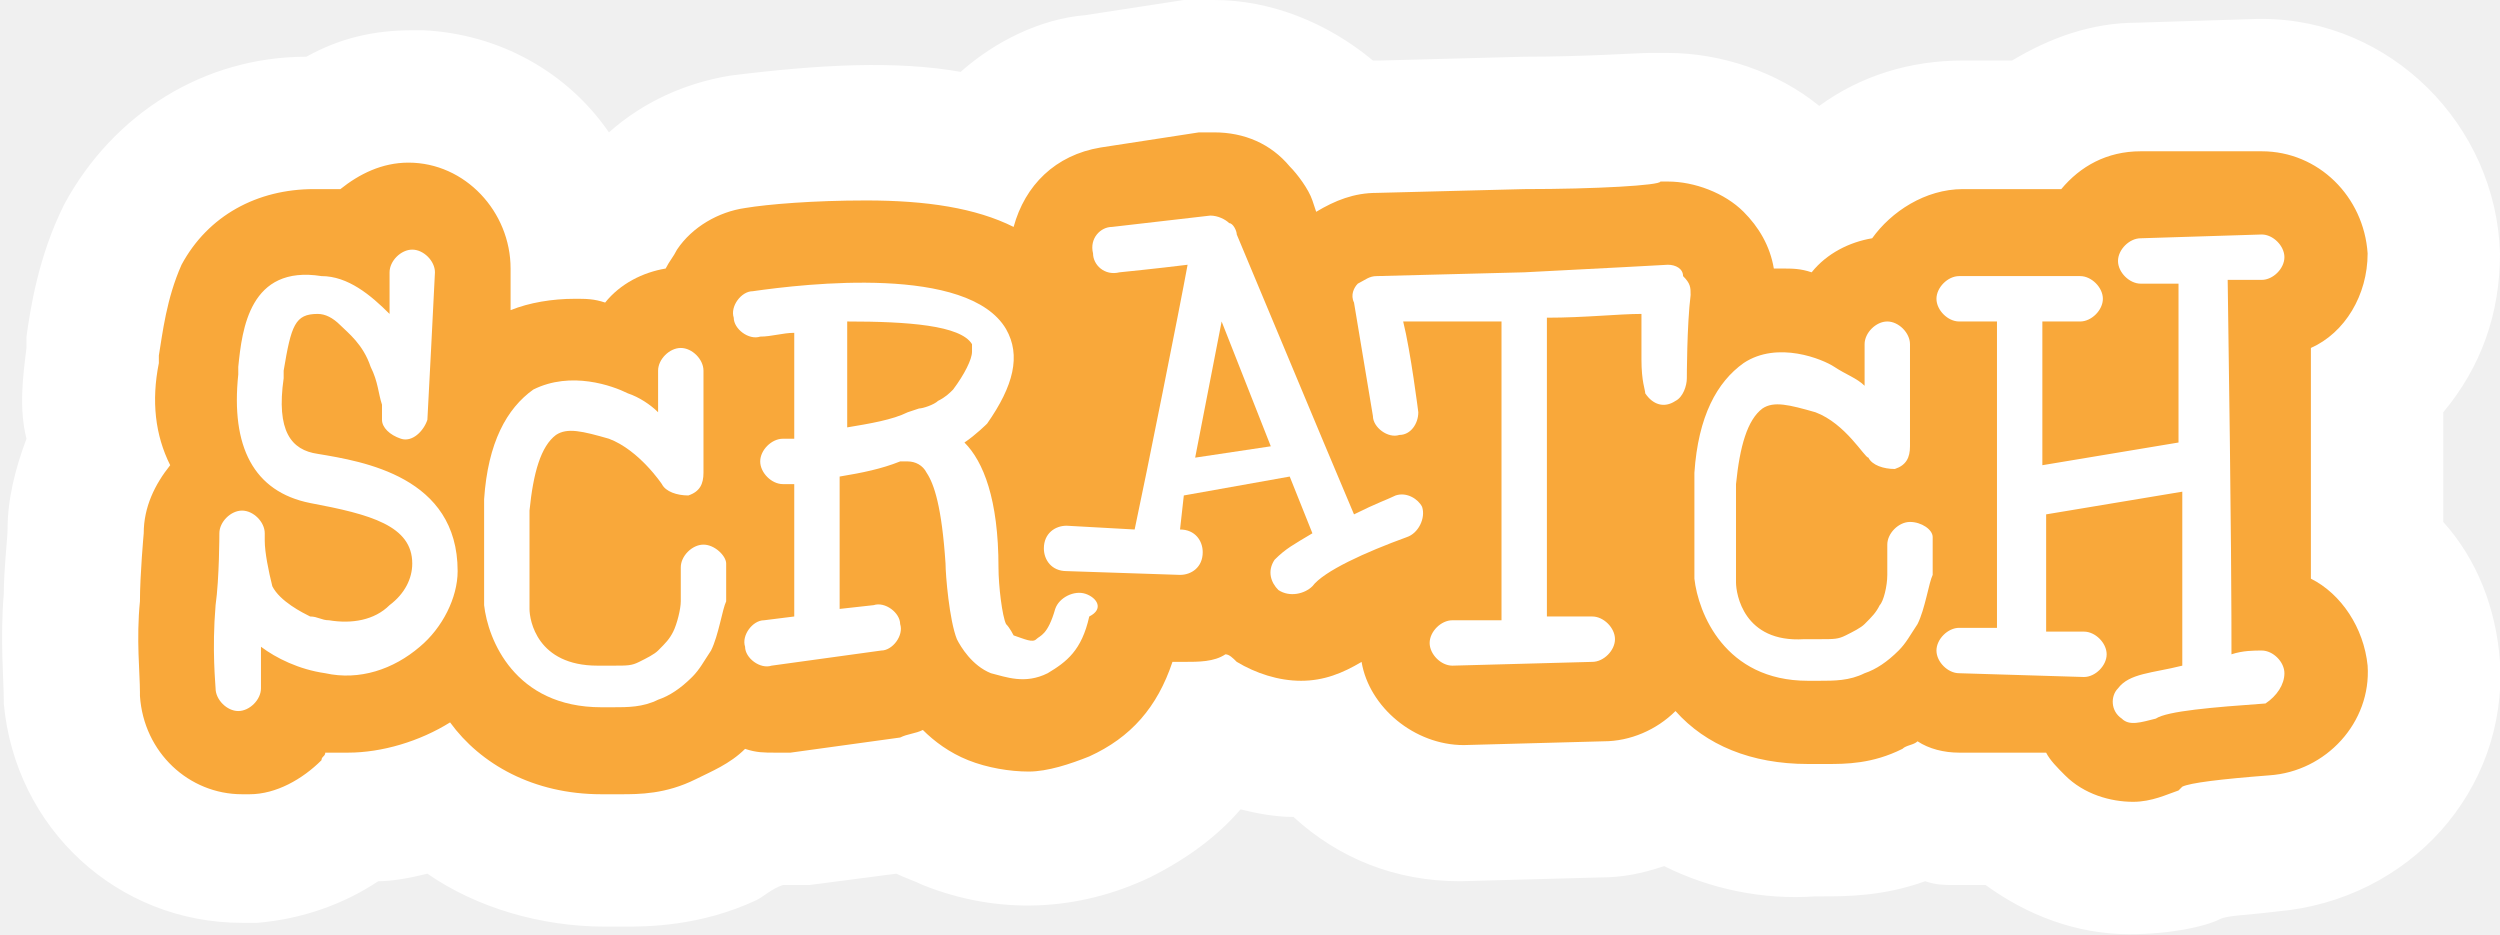
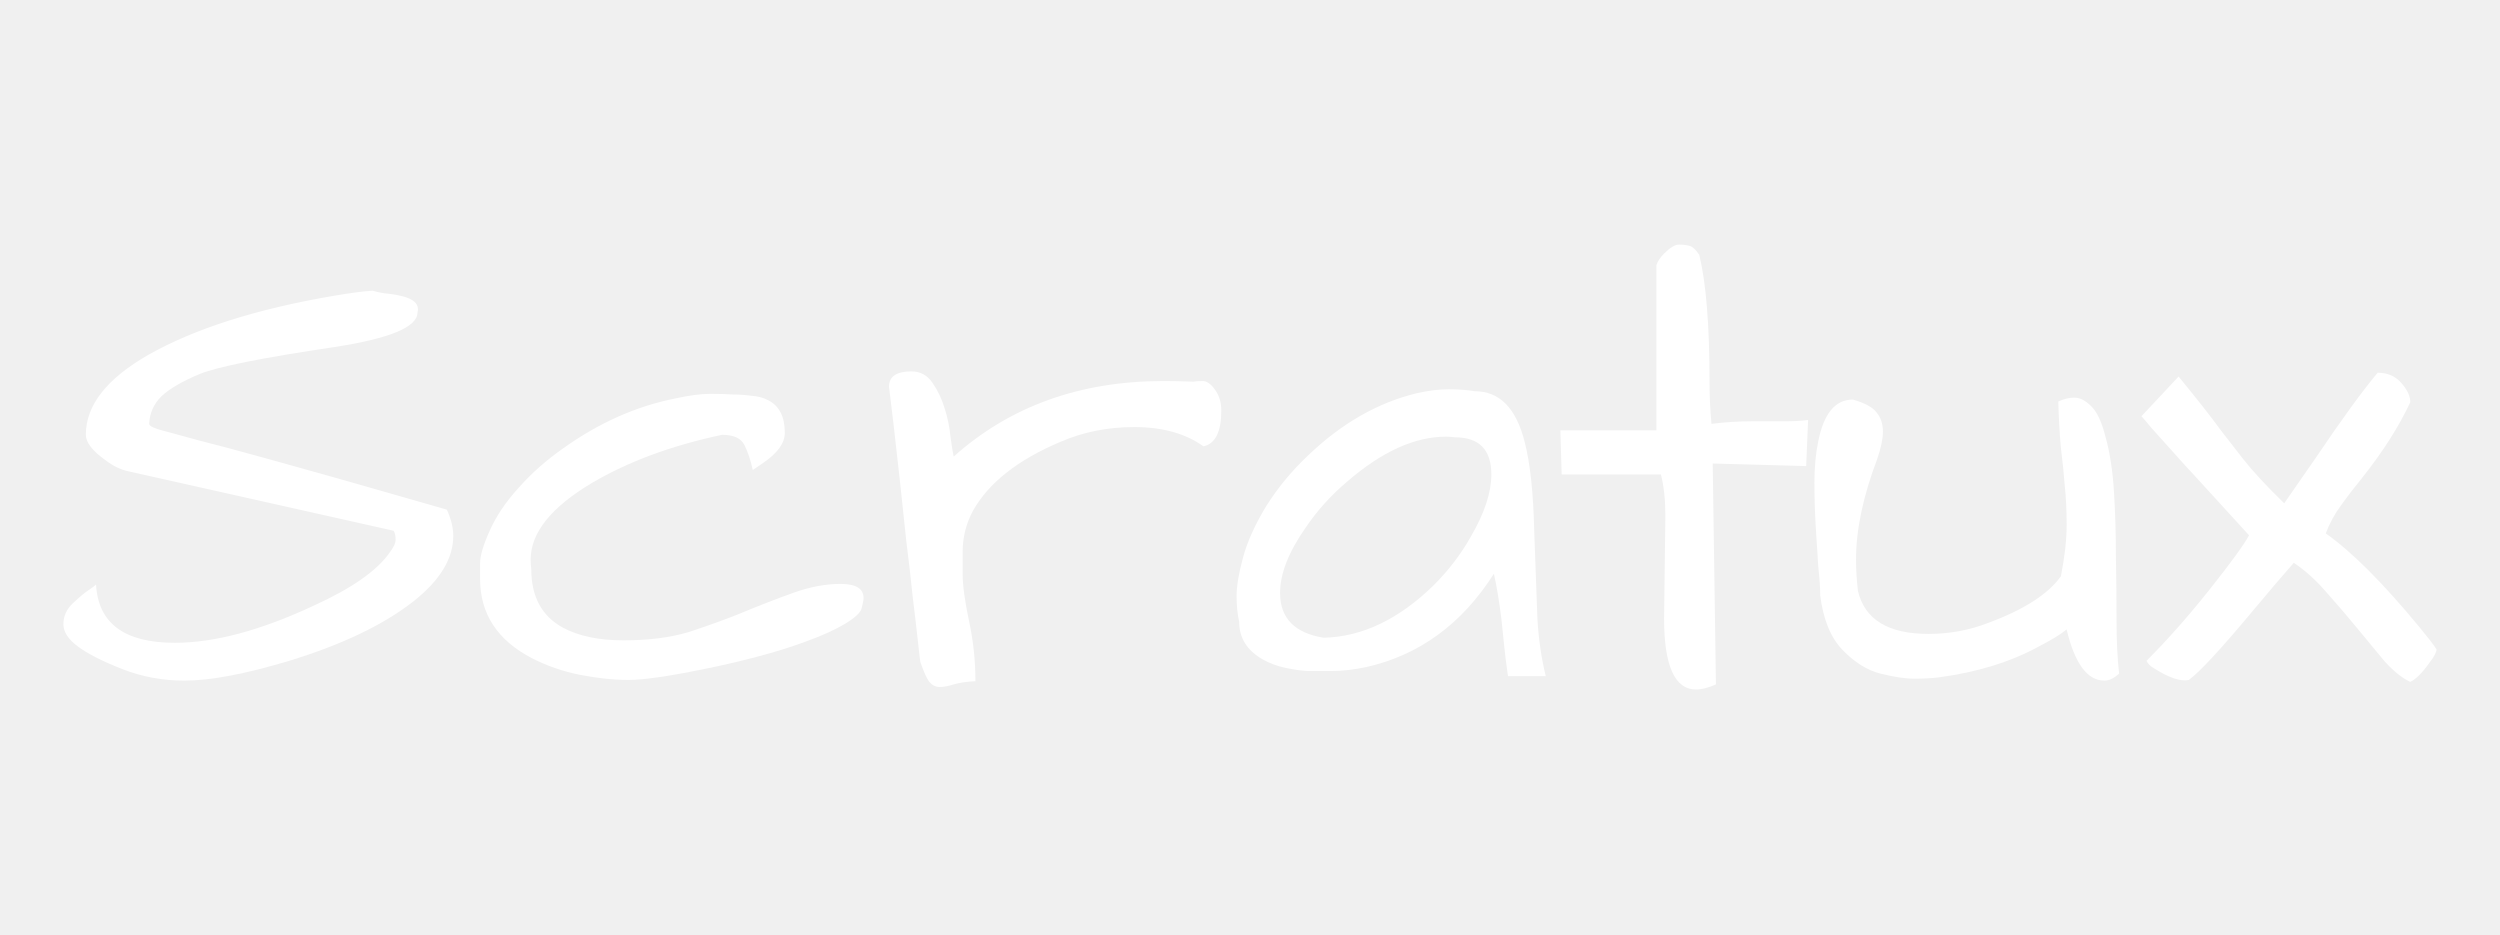
- <svg xmlns="http://www.w3.org/2000/svg" id="Layer_1" viewBox="0 0 66.1 24.7">
-   <style>.st0{fill:#fff}.st1{fill:#f9a83a}</style>
-   <switch>
-     <g>
-       <g>
-         <g>
-           <path d="M60.2 24.1c-.8.1-1.3.1-1.5.2-.4.2-1.3.4-2.4.4-1.4 0-2.7-.5-3.8-1.3h-.8c-.3 0-.5 0-.8-.1-1.1.4-2.1.4-2.7.4H48c-1.4.1-2.8-.2-4-.8-.6.2-1.1.3-1.7.3l-3.7.1c-1.7 0-3.2-.6-4.4-1.7-.5 0-1-.1-1.4-.2-.6.7-1.4 1.3-2.4 1.8-1.9.9-4 1-6 .2-.2-.1-.5-.2-.7-.3l-2.3.3h-.7c-.3.1-.5.3-.7.4-1.5.7-2.9.7-3.5.7H16c-1.7 0-3.4-.5-4.7-1.4-.4.1-.9.2-1.3.2-.9.6-2 1-3.2 1.1h-.4c-3.3 0-6-2.5-6.3-5.8v-.1c0-.5-.1-1.6 0-2.8 0-.6.1-1.5.1-1.7 0-.8.2-1.6.5-2.4-.2-.8-.1-1.6 0-2.4v-.3c.1-.7.3-2.1 1-3.5C3 3 5.4 1.5 8.1 1.5 9 1 9.9.8 10.9.8h.3c2 .1 3.8 1.1 4.9 2.7.9-.8 2-1.3 3.2-1.5 2.4-.3 4.4-.4 6.1-.1.9-.8 2.1-1.4 3.3-1.5l2.6-.4h.8c1.5 0 3 .6 4.2 1.6h.2l3.8-.1c1.6 0 3-.1 3.3-.1h.5c1.4 0 2.9.5 4 1.4 1.1-.8 2.4-1.2 3.8-1.2h1.3c1-.6 2.1-1 3.3-1l3.2-.1h.1c3.4 0 6.2 2.8 6.3 6.2 0 1.6-.5 3-1.5 4.2v2.9c.9 1 1.4 2.3 1.5 3.7.2 3.4-2.4 6.3-5.9 6.6z" class="st0" />
-         </g>
-         <path d="M60 20.5c-1.3.1-2.1.2-2.3.3l-.1.1c-.3.1-.7.3-1.2.3-.6 0-1.3-.2-1.8-.7-.2-.2-.4-.4-.5-.6h-2.3c-.4 0-.8-.1-1.1-.3-.1.1-.3.1-.4.2-.8.4-1.5.4-2 .4h-.5c-1.5 0-2.7-.5-3.5-1.4-.5.5-1.2.8-1.9.8l-3.7.1c-1.3 0-2.5-1-2.7-2.2-.5.3-1 .5-1.6.5-.6 0-1.2-.2-1.7-.5-.1-.1-.2-.2-.3-.2-.3.2-.7.2-1.1.2H31c-.4 1.2-1.1 2-2.2 2.5-.5.2-1.1.4-1.6.4s-1.1-.1-1.6-.3c-.5-.2-.9-.5-1.2-.8-.2.1-.4.1-.6.2l-2.9.4h-.4c-.3 0-.5 0-.8-.1-.4.4-.9.6-1.3.8-.8.4-1.5.4-2 .4h-.5c-1.8 0-3.2-.8-4-1.9-.8.5-1.8.8-2.7.8h-.6c0 .1-.1.1-.1.2-.5.5-1.2.9-1.9.9h-.2c-1.4 0-2.6-1.1-2.7-2.6v-.1c0-.5-.1-1.4 0-2.4 0-.7.1-1.8.1-1.8 0-.7.3-1.3.7-1.8-.4-.8-.5-1.7-.3-2.7v-.2c.1-.6.2-1.5.6-2.4.7-1.3 2-2 3.5-2H9c.5-.4 1.1-.7 1.8-.7 1.5 0 2.7 1.3 2.7 2.8v1.1c.5-.2 1.1-.3 1.7-.3.3 0 .5 0 .8.1.4-.5 1-.8 1.6-.9.1-.2.2-.3.3-.5.4-.6 1.1-1 1.8-1.1.6-.1 1.8-.2 3.2-.2 1.6 0 2.9.2 3.9.7.3-1.1 1.1-1.9 2.3-2.1l2.6-.4h.4c.8 0 1.5.3 2 .9.2.2.5.6.6.9l.1.3c.5-.3 1-.5 1.6-.5l3.9-.1c1.9 0 3.6-.1 3.6-.2h.2c.7 0 1.5.3 2 .8.4.4.7.9.8 1.5h.2c.3 0 .5 0 .8.1.4-.5 1-.8 1.6-.9.5-.7 1.4-1.3 2.4-1.3h2.6c.5-.6 1.2-1 2.1-1h3.2c1.5 0 2.7 1.2 2.8 2.7 0 1.1-.6 2.1-1.5 2.5v6.1c.8.4 1.4 1.3 1.5 2.3.1 1.5-1.1 2.8-2.6 2.9z" class="st1" />
-         <path d="M32.3 8.5l-.7 3.6 2-.3z" class="st1" />
-         <path d="M8.4 12c-.7-.1-1.1-.6-.9-2v-.2c.2-1.2.3-1.5.9-1.5.2 0 .4.1.6.3.2.2.6.5.8 1.1.2.4.2.7.3 1v.4c0 .2.2.4.5.5.3.1.6-.2.7-.5 0 0 .2-3.8.2-3.9 0-.3-.3-.6-.6-.6s-.6.3-.6.6v1.1c-.5-.5-1.1-1-1.8-1C6.6 7 6.4 8.7 6.3 9.7v.2c-.2 1.9.4 3.1 1.9 3.4 1.6.3 2.7.6 2.7 1.6 0 .4-.2.8-.6 1.1-.4.4-1 .5-1.6.4-.2 0-.3-.1-.5-.1-.2-.1-.8-.4-1-.8-.1-.4-.2-.9-.2-1.2v-.2c0-.3-.3-.6-.6-.6s-.6.3-.6.6c0 0 0 1.2-.1 1.9-.1 1.2 0 2.1 0 2.2 0 .3.3.6.6.6s.6-.3.6-.6v-1.1c.4.3 1 .6 1.7.7.9.2 1.8-.1 2.5-.7.6-.5 1-1.3 1-2 0-2.5-2.5-2.9-3.7-3.1M25.2 10.3c-.1.1-.2.2-.4.3-.1.1-.4.2-.5.2l-.3.1c-.4.2-1 .3-1.6.4V8.5c1.6 0 3 .1 3.3.6v.2c0 .2-.2.6-.5 1m3.5 5.4c-.3-.1-.7.1-.8.4-.2.7-.4.7-.5.8-.1.1-.3 0-.6-.1 0 0-.1-.2-.2-.3-.1-.2-.2-1-.2-1.5 0-1.8-.4-2.8-.9-3.3.3-.2.6-.5.6-.5.7-1 .9-1.8.5-2.5-1-1.7-5.3-1.2-6.7-1-.3 0-.6.4-.5.7 0 .3.4.6.7.5.3 0 .6-.1.9-.1v2.8h-.3c-.3 0-.6.3-.6.6s.3.6.6.6h.3v3.5l-.8.1c-.3 0-.6.4-.5.7 0 .3.4.6.7.5l2.9-.4c.3 0 .6-.4.5-.7 0-.3-.4-.6-.7-.5l-.9.1v-3.5c.6-.1 1.1-.2 1.6-.4h.2c.2 0 .4.1.5.3.2.3.4.9.5 2.4 0 .3.1 1.5.3 2 .1.2.4.7.9.9.4.1.9.3 1.5 0 .5-.3.9-.6 1.1-1.5.4-.2.2-.5-.1-.6M50.5 13.8c-.3 0-.6.3-.6.6v.8c0 .3-.1.7-.2.8-.1.2-.2.3-.4.5-.1.1-.3.2-.5.3-.2.1-.3.1-.7.1h-.4c-1.6.1-1.8-1.2-1.8-1.5v-2.6c.1-1 .3-1.7.7-2 .3-.2.7-.1 1.4.1.8.3 1.3 1.2 1.4 1.2.1.2.4.3.7.3.3-.1.4-.3.4-.6V9.1c0-.3-.3-.6-.6-.6s-.6.3-.6.6v1.1c-.2-.2-.5-.3-.8-.5-.3-.2-1.5-.7-2.4-.1-.7.5-1.2 1.4-1.3 2.9v2.8c.1.9.8 2.7 3 2.7h.3c.4 0 .8 0 1.2-.2.3-.1.6-.3.9-.6.2-.2.3-.4.5-.7.2-.4.3-1.1.4-1.3v-1c0-.2-.3-.4-.6-.4M60.4 17.8c0-.3-.3-.6-.6-.6-.2 0-.5 0-.8.1 0-1 0-3.1-.1-9.9h.9c.3 0 .6-.3.6-.6s-.3-.6-.6-.6l-3.2.1c-.3 0-.6.3-.6.6s.3.6.6.6h1v4.2l-3.6.6V8.5h1c.3 0 .6-.3.6-.6s-.3-.6-.6-.6h-3.2c-.3 0-.6.3-.6.6s.3.6.6.6h1v8.1h-1c-.3 0-.6.3-.6.6s.3.6.6.6l3.3.1c.3 0 .6-.3.6-.6s-.3-.6-.6-.6h-1v-3.1l3.6-.6v4.6c-.8.2-1.4.2-1.7.6-.2.2-.2.6.1.8.2.2.5.1.9 0 .3-.2 1.5-.3 2.9-.4.3-.2.5-.5.5-.8" class="st0" />
-         <path d="M31.6 12.1l.7-3.6 1.3 3.3-2 .3zm5.3 1c-.2.1-.5.2-1.1.5l-.8-1.9-2.3-5.5c0-.1-.1-.3-.2-.3-.1-.1-.3-.2-.5-.2l-2.6.3c-.3 0-.6.3-.5.7 0 .3.3.6.7.5 0 0 1-.1 1.8-.2-.2 1.1-1.1 5.6-1.4 7l-1.8-.1c-.3 0-.6.2-.6.6 0 .3.2.6.6.6l3 .1c.3 0 .6-.2.6-.6 0-.3-.2-.6-.6-.6l.1-.9 2.8-.5.6 1.5c-.5.3-.7.4-1 .7-.2.3-.1.6.1.8.3.2.7.1.9-.1.3-.4 1.4-.9 2.5-1.3.3-.1.5-.5.4-.8-.1-.2-.4-.4-.7-.3" class="st0" />
-         <path d="M44.1 7s-1.8.1-3.8.2l-3.9.1c-.2 0-.3.1-.5.2-.1.1-.2.3-.1.5l.5 3c0 .3.4.6.7.5.3 0 .5-.3.5-.6 0 0-.2-1.6-.4-2.4h2.6v7.9h-1.3c-.3 0-.6.3-.6.6s.3.6.6.6l3.7-.1c.3 0 .6-.3.6-.6s-.3-.6-.6-.6h-1.2V8.4c1 0 1.9-.1 2.5-.1v1.2c0 .6.1.8.1.9.2.3.5.4.8.2.2-.1.3-.4.3-.6 0 0 0-1.4.1-2.2 0-.2 0-.3-.2-.5 0-.2-.2-.3-.4-.3M18.6 14.4c-.3 0-.6.3-.6.6V15.9c0 .2-.1.6-.2.8-.1.2-.2.3-.4.5-.1.1-.3.2-.5.3-.2.1-.3.1-.7.1h-.4c-1.6 0-1.8-1.2-1.8-1.5v-2.6c.1-1 .3-1.7.7-2 .3-.2.7-.1 1.4.1.8.3 1.4 1.2 1.4 1.2.1.2.4.3.7.3.3-.1.4-.3.4-.6V9.8c0-.3-.3-.6-.6-.6s-.6.3-.6.6v1.1c-.2-.2-.5-.4-.8-.5-.4-.2-1.5-.6-2.5-.1-.7.5-1.2 1.4-1.3 2.9V16c.1.9.8 2.7 3.1 2.7h.3c.4 0 .8 0 1.2-.2.3-.1.6-.3.9-.6.2-.2.3-.4.5-.7.2-.4.3-1.1.4-1.3v-1c0-.2-.3-.5-.6-.5" class="st0" />
-       </g>
-     </g>
-   </switch>
+ <svg xmlns="http://www.w3.org/2000/svg" id="Layer_1" viewBox="0 0 66.1 24.7" version="1.1">
+   <defs id="defs27" />
+   <style id="style2">.st0{fill:#fff}.st1{fill:#f9a83a}</style>
+   <g aria-label="Scratux" transform="translate(3.71531,-2.850433)" style="font-style:normal;font-variant:normal;font-weight:normal;font-stretch:normal;font-size:17.333px;line-height:1.25;font-family:'Architects Daughter';-inkscape-font-specification:'Architects Daughter';letter-spacing:-0.24px;word-spacing:0px;fill:#ffffff;fill-opacity:1;stroke:none" id="flowRoot836">
+     <path d="m -2.039,19.356 q 0,-0.322 0.254,-0.559 0.271,-0.254 0.406,-0.339 0.152,-0.102 0.203,-0.152 0.085,1.54 2.082,1.54 1.574,0 3.673,-0.982 1.49,-0.677 1.997,-1.388 0.169,-0.22 0.169,-0.355 0,-0.152 -0.051,-0.237 L -0.329,15.31 q -0.305,-0.068 -0.592,-0.288 -0.525,-0.372 -0.525,-0.677 0,-1.168 1.659,-2.116 1.828,-1.033 4.892,-1.557 0.694,-0.118 1.033,-0.135 0.102,0.034 0.305,0.068 0.22,0.017 0.44,0.068 0.525,0.118 0.44,0.44 0,0.576 -2.201,0.914 -2.844,0.423 -3.555,0.711 -0.694,0.288 -1.016,0.592 -0.305,0.305 -0.322,0.728 0,0.085 0.389,0.186 0.389,0.102 0.931,0.254 0.542,0.135 1.405,0.372 2.099,0.576 5.146,1.456 0.169,0.372 0.169,0.694 0,0.897 -1.049,1.727 -1.185,0.931 -3.284,1.574 -1.743,0.525 -2.776,0.525 -0.863,0 -1.642,-0.305 Q -1.26,20.236 -1.65,19.948 -2.039,19.661 -2.039,19.356 Z" id="path925" style="fill:#ffffff" />
+     <path d="m 15.901,19.051 q 0.694,-0.288 1.354,-0.525 0.66,-0.237 1.253,-0.237 0.609,0 0.609,0.372 0,0.085 -0.051,0.271 -0.034,0.169 -0.457,0.423 -0.406,0.237 -1.016,0.457 -0.592,0.22 -1.303,0.406 -0.711,0.186 -1.388,0.322 -1.405,0.288 -1.997,0.288 -0.592,0 -1.286,-0.135 -0.677,-0.135 -1.27,-0.44 -1.371,-0.711 -1.371,-2.099 0,-0.102 0,-0.406 0,-0.305 0.254,-0.863 0.254,-0.576 0.762,-1.134 0.508,-0.576 1.185,-1.049 1.422,-1.016 2.979,-1.32 0.542,-0.118 0.897,-0.118 0.372,0 0.609,0.017 0.237,0 0.491,0.034 0.254,0.017 0.44,0.118 0.44,0.22 0.44,0.863 0,0.406 -0.576,0.796 -0.152,0.102 -0.271,0.186 -0.085,-0.389 -0.22,-0.66 -0.135,-0.271 -0.592,-0.271 -1.997,0.423 -3.436,1.27 -1.625,0.965 -1.625,2.031 0,0.118 0.017,0.254 0,1.083 0.829,1.54 0.626,0.339 1.608,0.339 0.999,0 1.727,-0.22 0.728,-0.237 1.405,-0.508 z" id="path927" style="fill:#ffffff" />
+     <path d="m 28.102,14.65 q -0.711,-0.508 -1.828,-0.508 -1.049,0 -1.947,0.389 -1.693,0.711 -2.319,1.828 -0.271,0.508 -0.271,1.083 0,0.102 0,0.576 0,0.457 0.169,1.253 0.169,0.779 0.169,1.591 -0.355,0.017 -0.576,0.085 -0.22,0.068 -0.372,0.068 -0.152,0 -0.271,-0.135 -0.102,-0.135 -0.237,-0.525 -0.017,-0.102 -0.068,-0.576 -0.051,-0.474 -0.135,-1.151 -0.068,-0.677 -0.169,-1.473 -0.085,-0.812 -0.169,-1.591 -0.186,-1.693 -0.288,-2.488 0,-0.406 0.592,-0.406 0.355,0 0.559,0.305 0.203,0.288 0.322,0.677 0.118,0.372 0.152,0.745 0.051,0.372 0.085,0.525 2.234,-1.997 5.552,-1.997 0.372,0 0.779,0.017 0.102,-0.017 0.254,-0.017 0.152,0 0.305,0.203 0.186,0.237 0.186,0.576 0,0.846 -0.474,0.948 z" id="path929" style="fill:#ffffff" />
+     <path d="m 35.784,18.019 q -1.27,1.997 -3.385,2.471 -0.491,0.102 -0.897,0.102 -0.389,0 -0.66,0 -0.254,-0.017 -0.576,-0.085 -0.322,-0.068 -0.592,-0.22 -0.626,-0.355 -0.626,-0.999 -0.068,-0.305 -0.068,-0.677 0,-0.389 0.169,-1.016 0.169,-0.626 0.609,-1.354 0.457,-0.728 1.1,-1.337 1.337,-1.286 2.895,-1.659 0.457,-0.102 0.829,-0.102 0.389,0 0.694,0.051 0.982,0 1.32,1.337 0.22,0.846 0.254,2.37 0.051,1.507 0.085,2.336 0.051,0.812 0.22,1.49 h -0.999 q -0.068,-0.457 -0.102,-0.812 -0.034,-0.355 -0.068,-0.66 -0.085,-0.711 -0.203,-1.236 z m -0.068,-2.624 q 0,-0.982 -0.965,-0.982 -0.118,-0.017 -0.237,-0.017 -1.236,0 -2.607,1.185 -0.643,0.542 -1.1,1.219 -0.677,0.965 -0.677,1.727 0,0.999 1.151,1.185 1.523,-0.034 2.911,-1.388 0.592,-0.592 0.982,-1.286 0.542,-0.931 0.542,-1.642 z" id="path931" style="fill:#ffffff" />
+     <path d="m 40.283,19.204 0.034,-2.708 q 0,-0.643 -0.118,-1.1 h -2.624 l -0.034,-1.168 h 2.539 V 9.86 q 0.051,-0.152 0.203,-0.305 0.237,-0.237 0.389,-0.237 0.169,0 0.288,0.034 0.118,0.034 0.254,0.237 0.271,1.117 0.271,3.368 0,0.559 0.051,1.1 0.542,-0.068 1.083,-0.068 0,0 0.88,0 0.322,0 0.592,-0.034 l -0.051,1.219 -2.471,-0.068 0.085,5.84 q -0.305,0.135 -0.525,0.135 -0.846,0 -0.846,-1.879 z" id="path933" style="fill:#ffffff" />
+     <path d="m 44.411,18.577 q 0,-0.271 -0.051,-0.745 -0.034,-0.491 -0.068,-1.066 -0.034,-0.576 -0.034,-1.168 0,-0.592 0.102,-1.083 0.22,-1.1 0.914,-1.1 0.474,0.135 0.626,0.339 0.169,0.203 0.169,0.508 0,0.288 -0.152,0.728 -0.559,1.473 -0.559,2.658 0,0.389 0.051,0.829 0.271,1.134 1.862,1.134 0.829,0 1.574,-0.288 1.422,-0.525 1.93,-1.236 0.152,-0.779 0.152,-1.354 0,-0.592 -0.051,-1.049 -0.034,-0.457 -0.102,-0.999 -0.051,-0.559 -0.068,-1.219 0.22,-0.102 0.423,-0.102 0.22,0 0.44,0.22 0.237,0.22 0.389,0.829 0.169,0.609 0.22,1.439 0.051,0.812 0.051,1.693 0.017,0.88 0.017,1.71 0,0.812 0.068,1.405 -0.203,0.186 -0.389,0.186 -0.677,0 -0.999,-1.354 -0.22,0.186 -0.745,0.457 -1.117,0.609 -2.641,0.812 -0.288,0.034 -0.643,0.034 -0.355,0 -0.897,-0.135 -0.525,-0.135 -0.999,-0.626 -0.474,-0.491 -0.592,-1.456 z" id="path935" style="fill:#ffffff" />
+     <path d="m 53.04,20.321 q 0.829,-0.829 1.676,-1.896 0.846,-1.066 1.033,-1.422 l -1.422,-1.557 q -0.271,-0.288 -0.525,-0.576 -0.254,-0.288 -0.457,-0.508 -0.203,-0.22 -0.322,-0.372 l -0.118,-0.135 0.982,-1.049 q 0.762,0.931 1.117,1.422 0.372,0.474 0.592,0.762 0.372,0.474 1.083,1.168 0.237,-0.339 0.846,-1.219 1.016,-1.507 1.625,-2.234 0.389,0 0.626,0.271 0.237,0.271 0.237,0.508 -0.44,0.948 -1.27,1.997 -0.305,0.372 -0.559,0.728 -0.254,0.339 -0.406,0.745 1.033,0.728 2.471,2.471 0.322,0.389 0.457,0.592 0,0.118 -0.186,0.355 -0.288,0.406 -0.508,0.508 -0.322,-0.152 -0.677,-0.542 -0.339,-0.406 -0.728,-0.88 -0.389,-0.474 -0.812,-0.948 -0.406,-0.474 -0.863,-0.779 -0.389,0.44 -1.083,1.27 -1.27,1.523 -1.693,1.828 -0.322,0.068 -0.914,-0.305 -0.152,-0.085 -0.203,-0.203 z" id="path937" style="fill:#ffffff" />
+   </g>
</svg>
